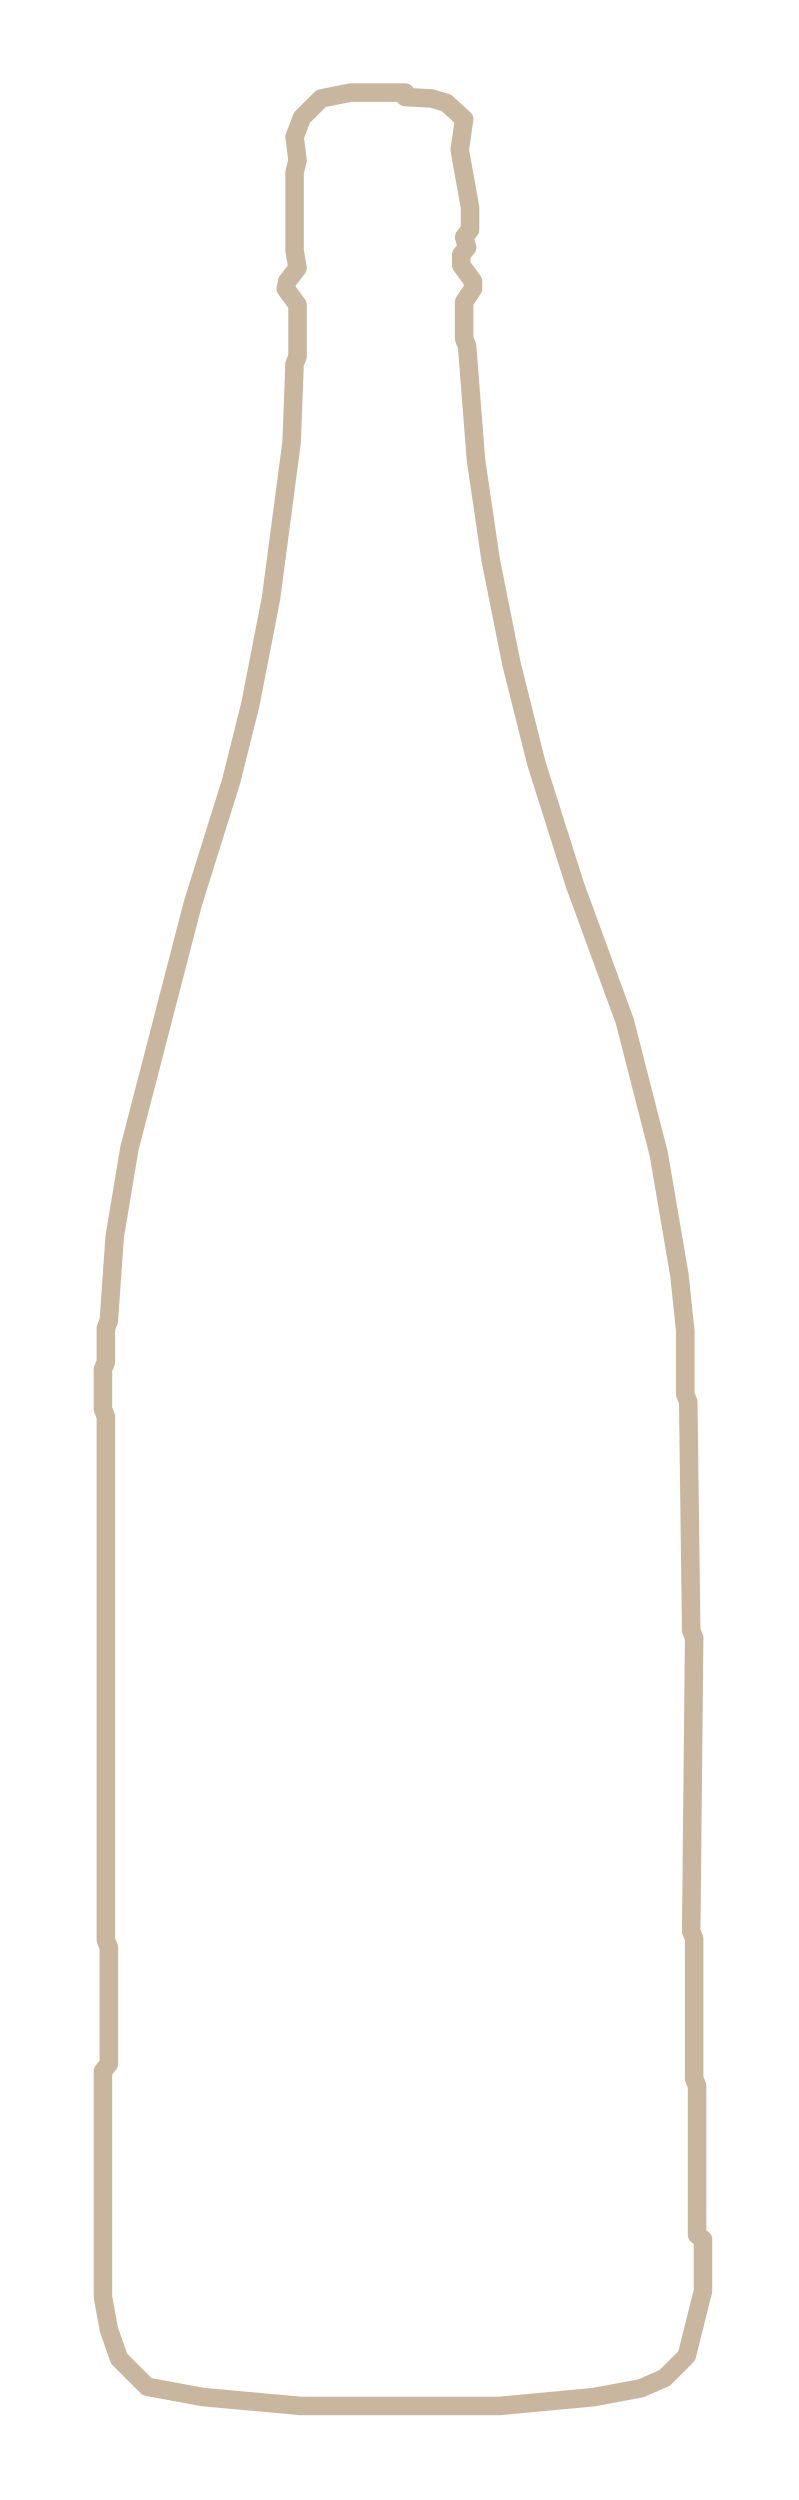
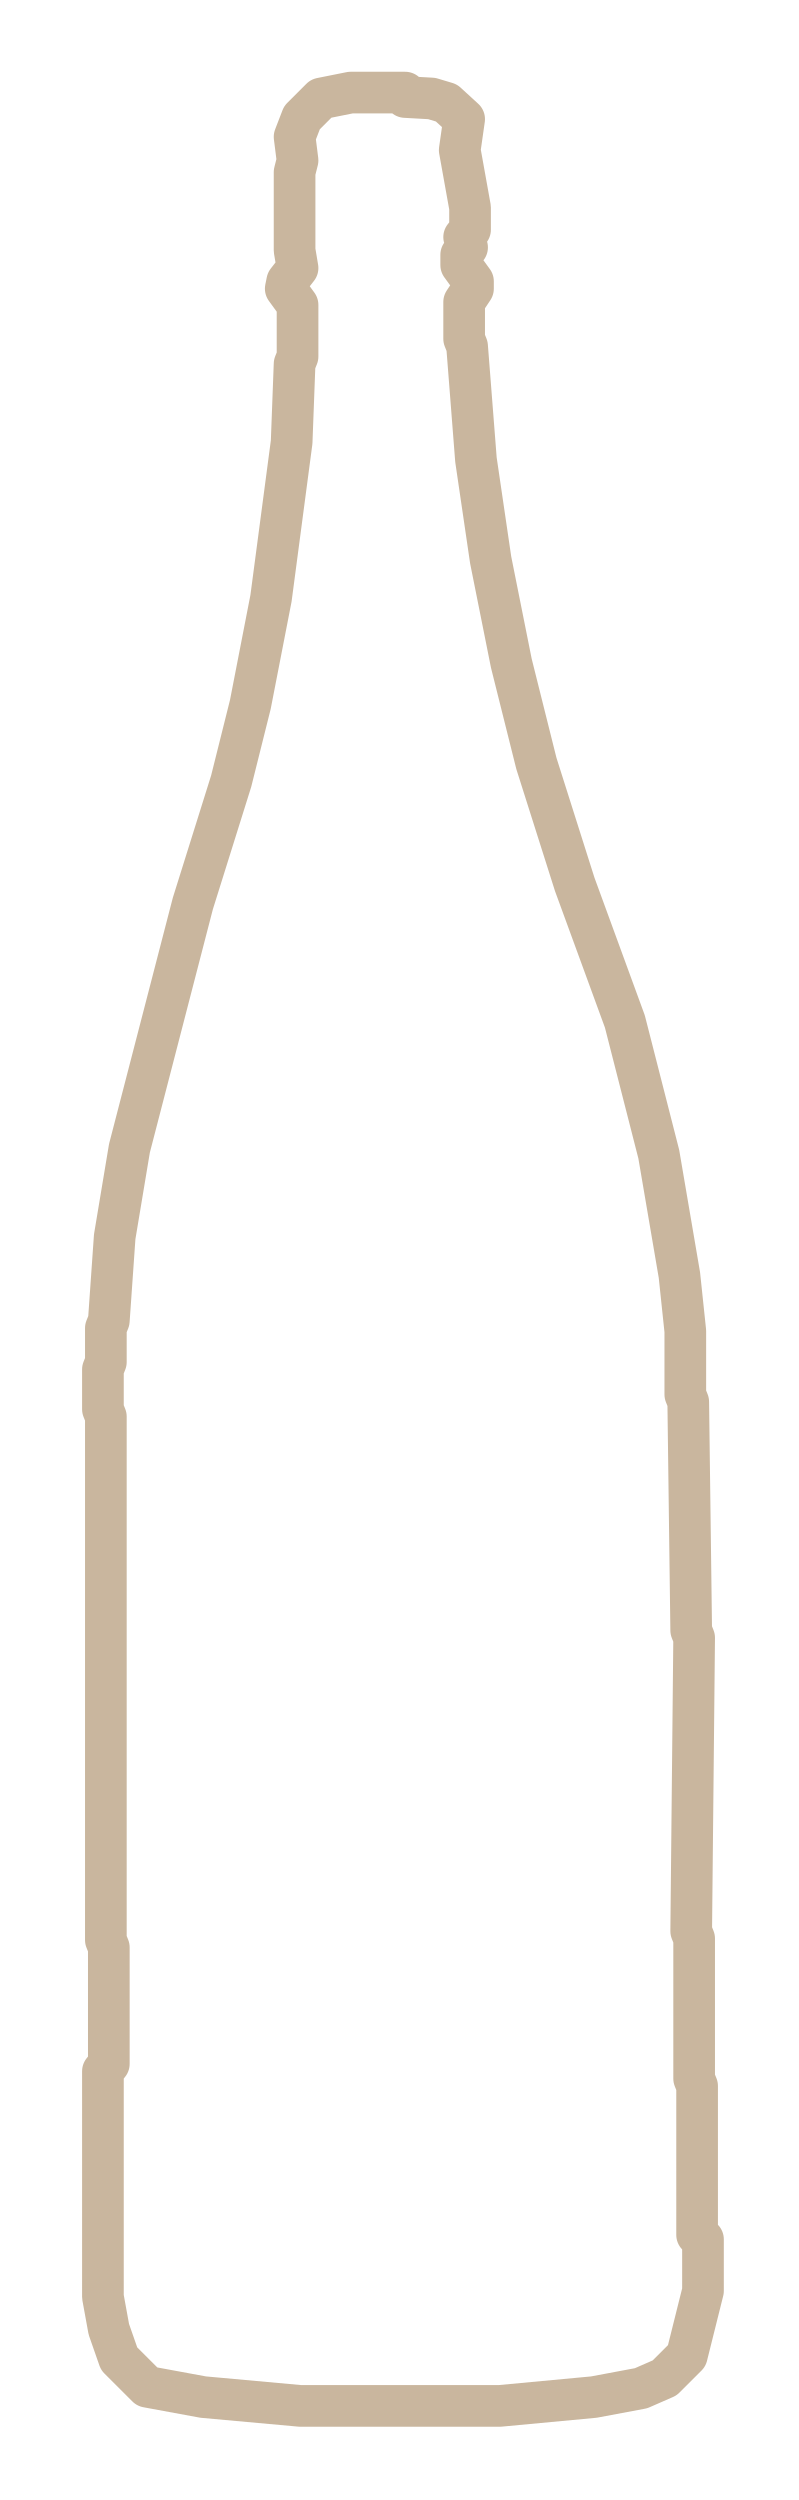
<svg xmlns="http://www.w3.org/2000/svg" viewBox="0 0 344.97 1080">
-   <path d="M151.46,40.00 L138.73,42.55 L130.45,50.83 L127.26,59.11 L128.54,69.30 L127.26,74.39 L127.26,108.15 L128.54,115.80 L124.08,121.53 L123.44,124.71 L128.54,131.72 L128.54,154.01 L127.26,157.20 L125.99,190.96 L117.07,258.47 L108.15,304.33 L99.87,337.45 L83.31,390.32 L55.92,496.05 L49.55,534.27 L47.01,570.57 L45.73,573.76 L45.73,588.41 L44.46,591.59 L44.46,608.79 L45.73,611.97 L45.73,838.09 L47.01,841.27 L47.01,891.59 L44.46,894.78 L44.46,992.23 L47.01,1006.24 L51.46,1018.98 L63.57,1031.08 L87.77,1035.54 L129.81,1039.36 L215.80,1039.36 L256.56,1035.54 L276.94,1031.72 L287.13,1027.26 L296.69,1017.71 L303.69,989.68 L303.69,967.39 L301.15,965.48 L301.15,901.15 L299.87,897.96 L299.87,837.45 L298.60,834.27 L299.87,707.52 L298.60,704.33 L297.32,605.61 L296.05,602.42 L296.05,575.03 L293.50,550.83 L284.59,498.60 L269.94,441.27 L248.28,382.04 L231.72,329.81 L220.89,286.50 L211.97,241.91 L205.61,198.60 L201.78,149.55 L200.51,146.37 L200.51,130.45 L204.33,124.71 L204.33,121.53 L199.24,114.52 L199.24,110.06 L201.78,106.88 L200.51,102.42 L203.06,99.24 L203.06,89.68 L198.60,64.84 L200.51,51.46 L192.87,44.46 L186.50,42.55 L175.03,41.91 L175.03,40.00 Z" fill="none" stroke="#c9b69e" stroke-width="8" stroke-linejoin="round" />
+   <path d="M151.46,40.00 L138.73,42.55 L130.45,50.83 L127.26,59.11 L128.54,69.30 L127.26,74.39 L127.26,108.15 L128.54,115.80 L124.08,121.53 L123.44,124.71 L128.54,131.72 L128.54,154.01 L127.26,157.20 L125.99,190.96 L117.07,258.47 L108.15,304.33 L99.87,337.45 L83.31,390.32 L55.92,496.05 L49.55,534.27 L47.01,570.57 L45.73,573.76 L45.73,588.41 L44.46,591.59 L44.46,608.79 L45.73,611.97 L45.73,838.09 L47.01,841.27 L47.01,891.59 L44.46,894.78 L44.46,992.23 L47.01,1006.24 L51.46,1018.98 L63.57,1031.08 L87.77,1035.54 L129.81,1039.36 L215.80,1039.36 L256.56,1035.54 L276.94,1031.72 L287.13,1027.26 L296.69,1017.71 L303.69,989.68 L303.69,967.39 L301.15,965.48 L301.15,901.15 L299.87,897.96 L299.87,837.45 L298.60,834.27 L299.87,707.52 L298.60,704.33 L297.32,605.61 L296.05,602.42 L296.05,575.03 L293.50,550.83 L284.59,498.60 L269.94,441.27 L248.28,382.04 L231.72,329.81 L220.89,286.50 L211.97,241.91 L205.61,198.60 L201.78,149.55 L200.51,146.37 L200.51,130.45 L204.33,124.71 L204.33,121.53 L199.24,114.52 L199.24,110.06 L201.78,106.88 L200.51,102.42 L203.06,99.24 L203.06,89.68 L198.60,64.84 L200.51,51.46 L192.87,44.46 L186.50,42.55 L175.03,41.91 L175.03,40.00 Z" fill="none" stroke="#c9b69e" stroke-width="18" stroke-linejoin="round" />
</svg>
